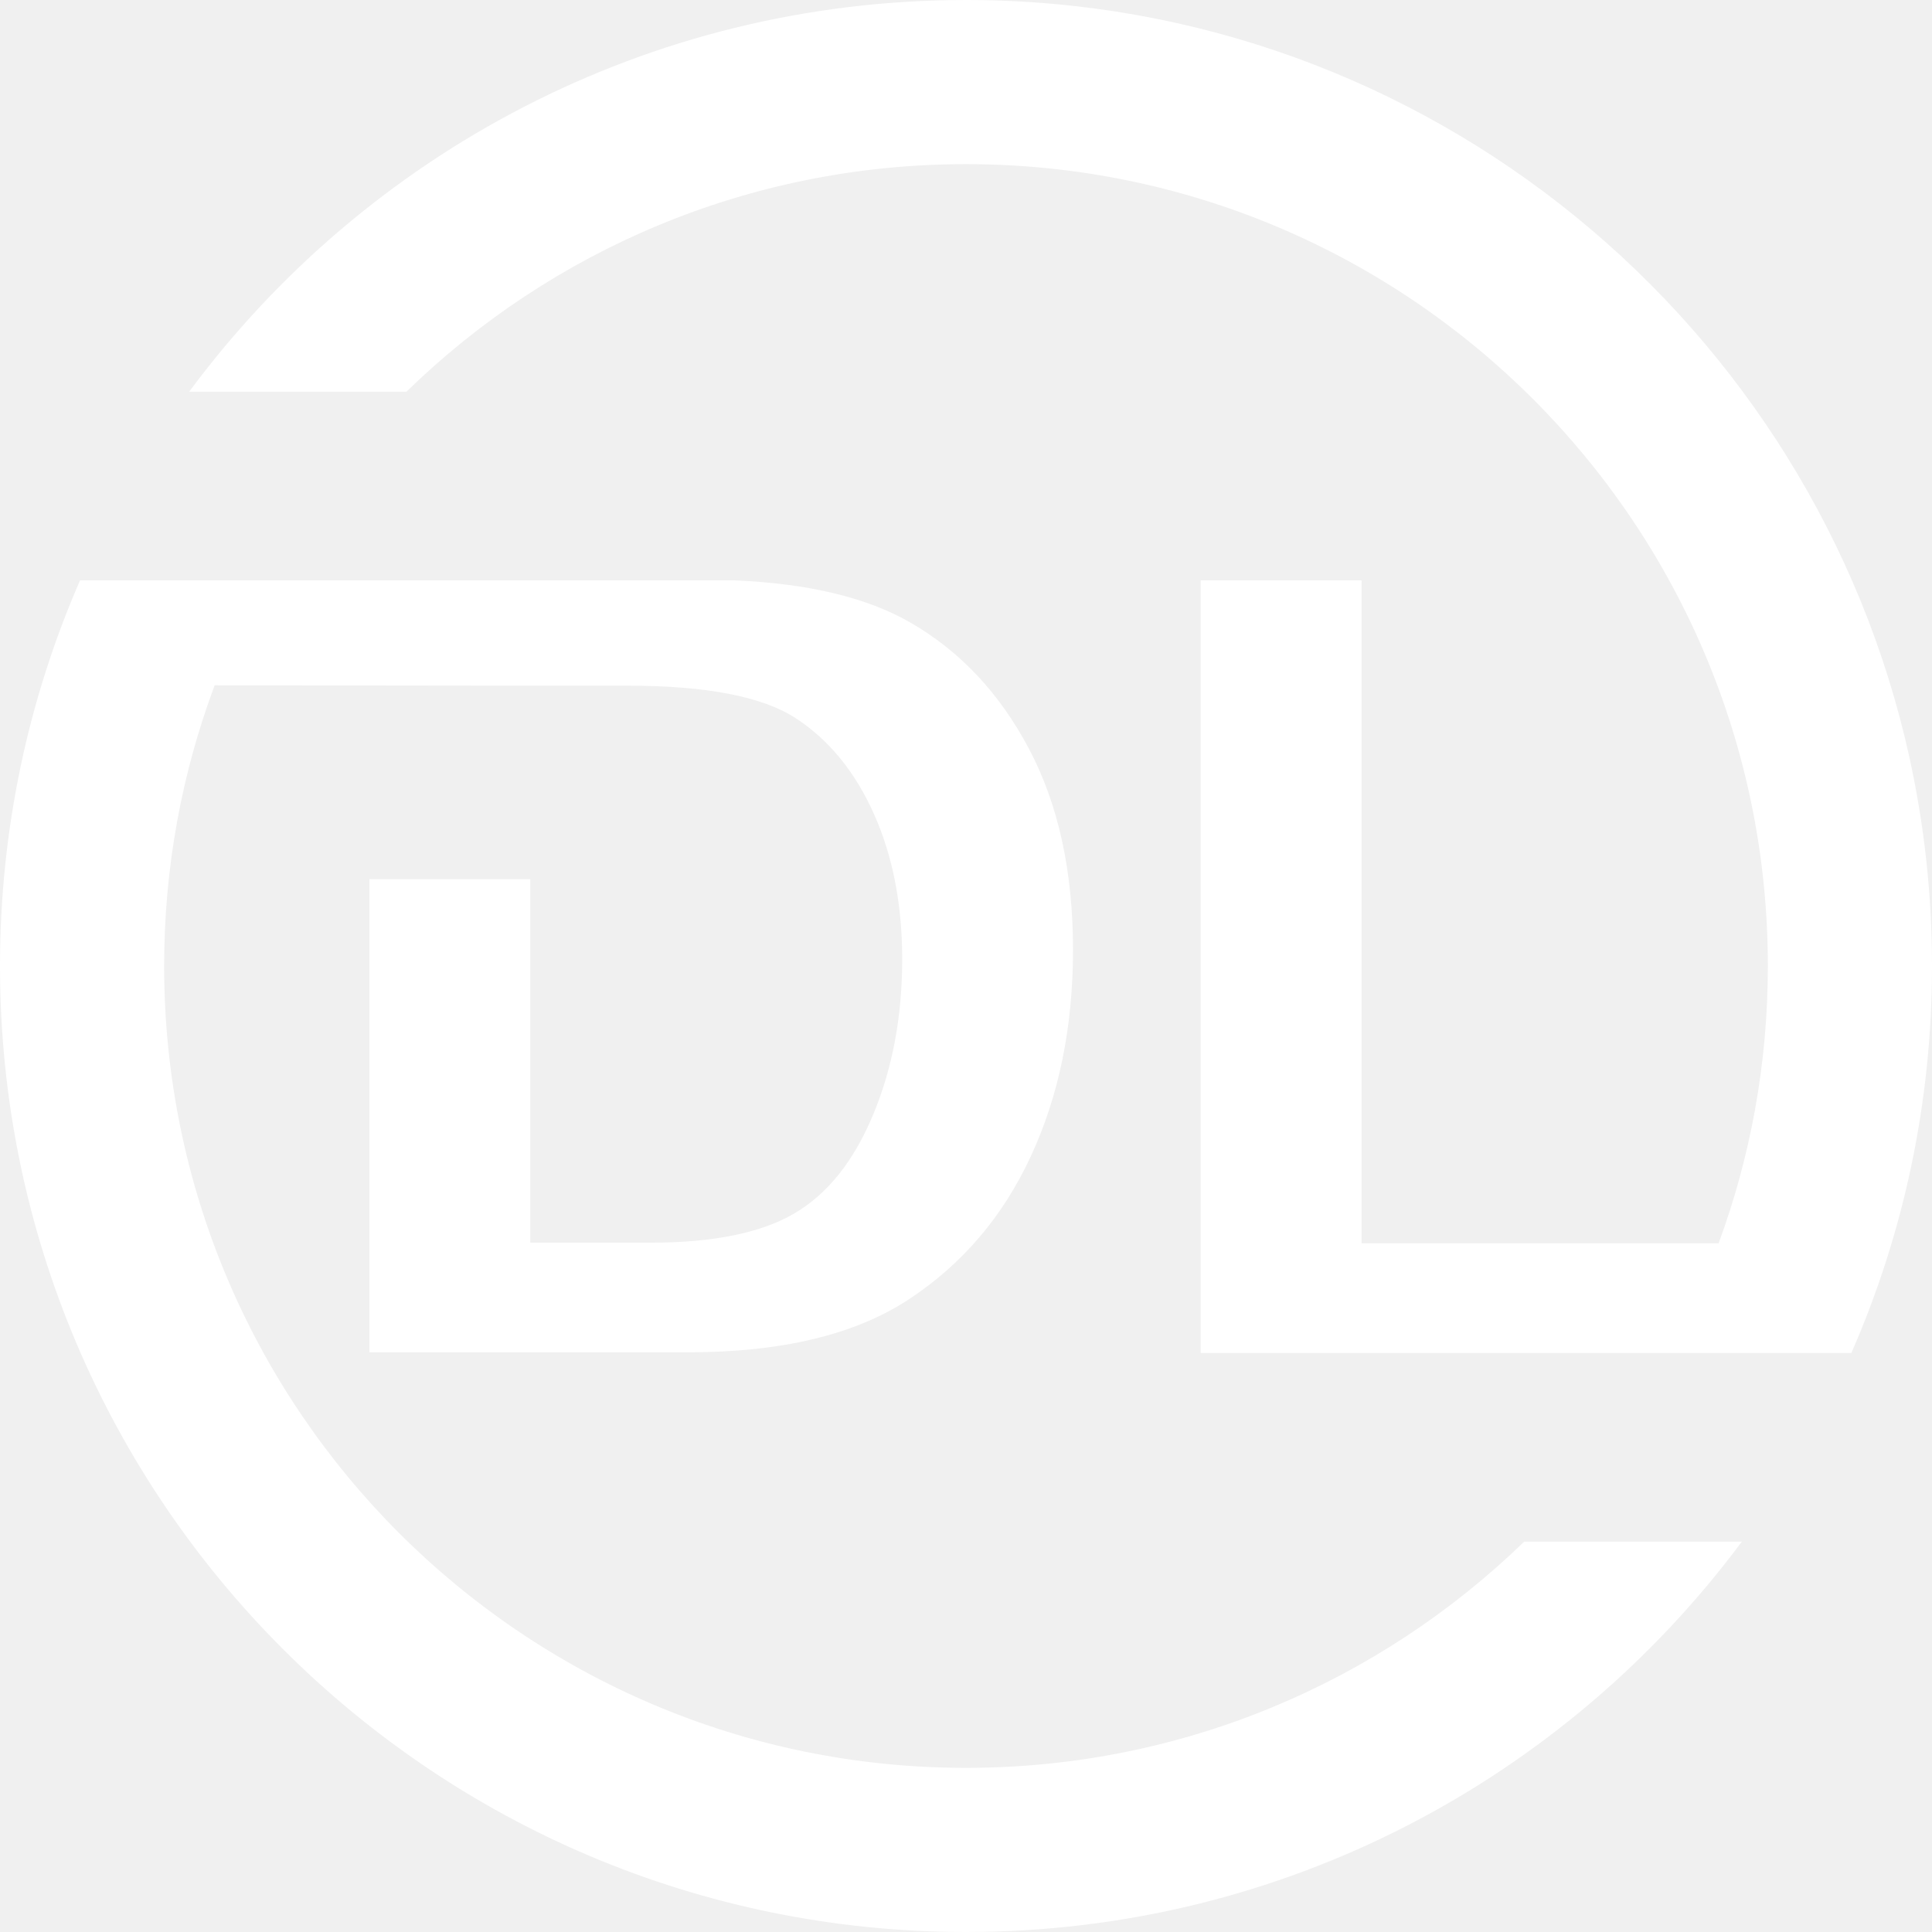
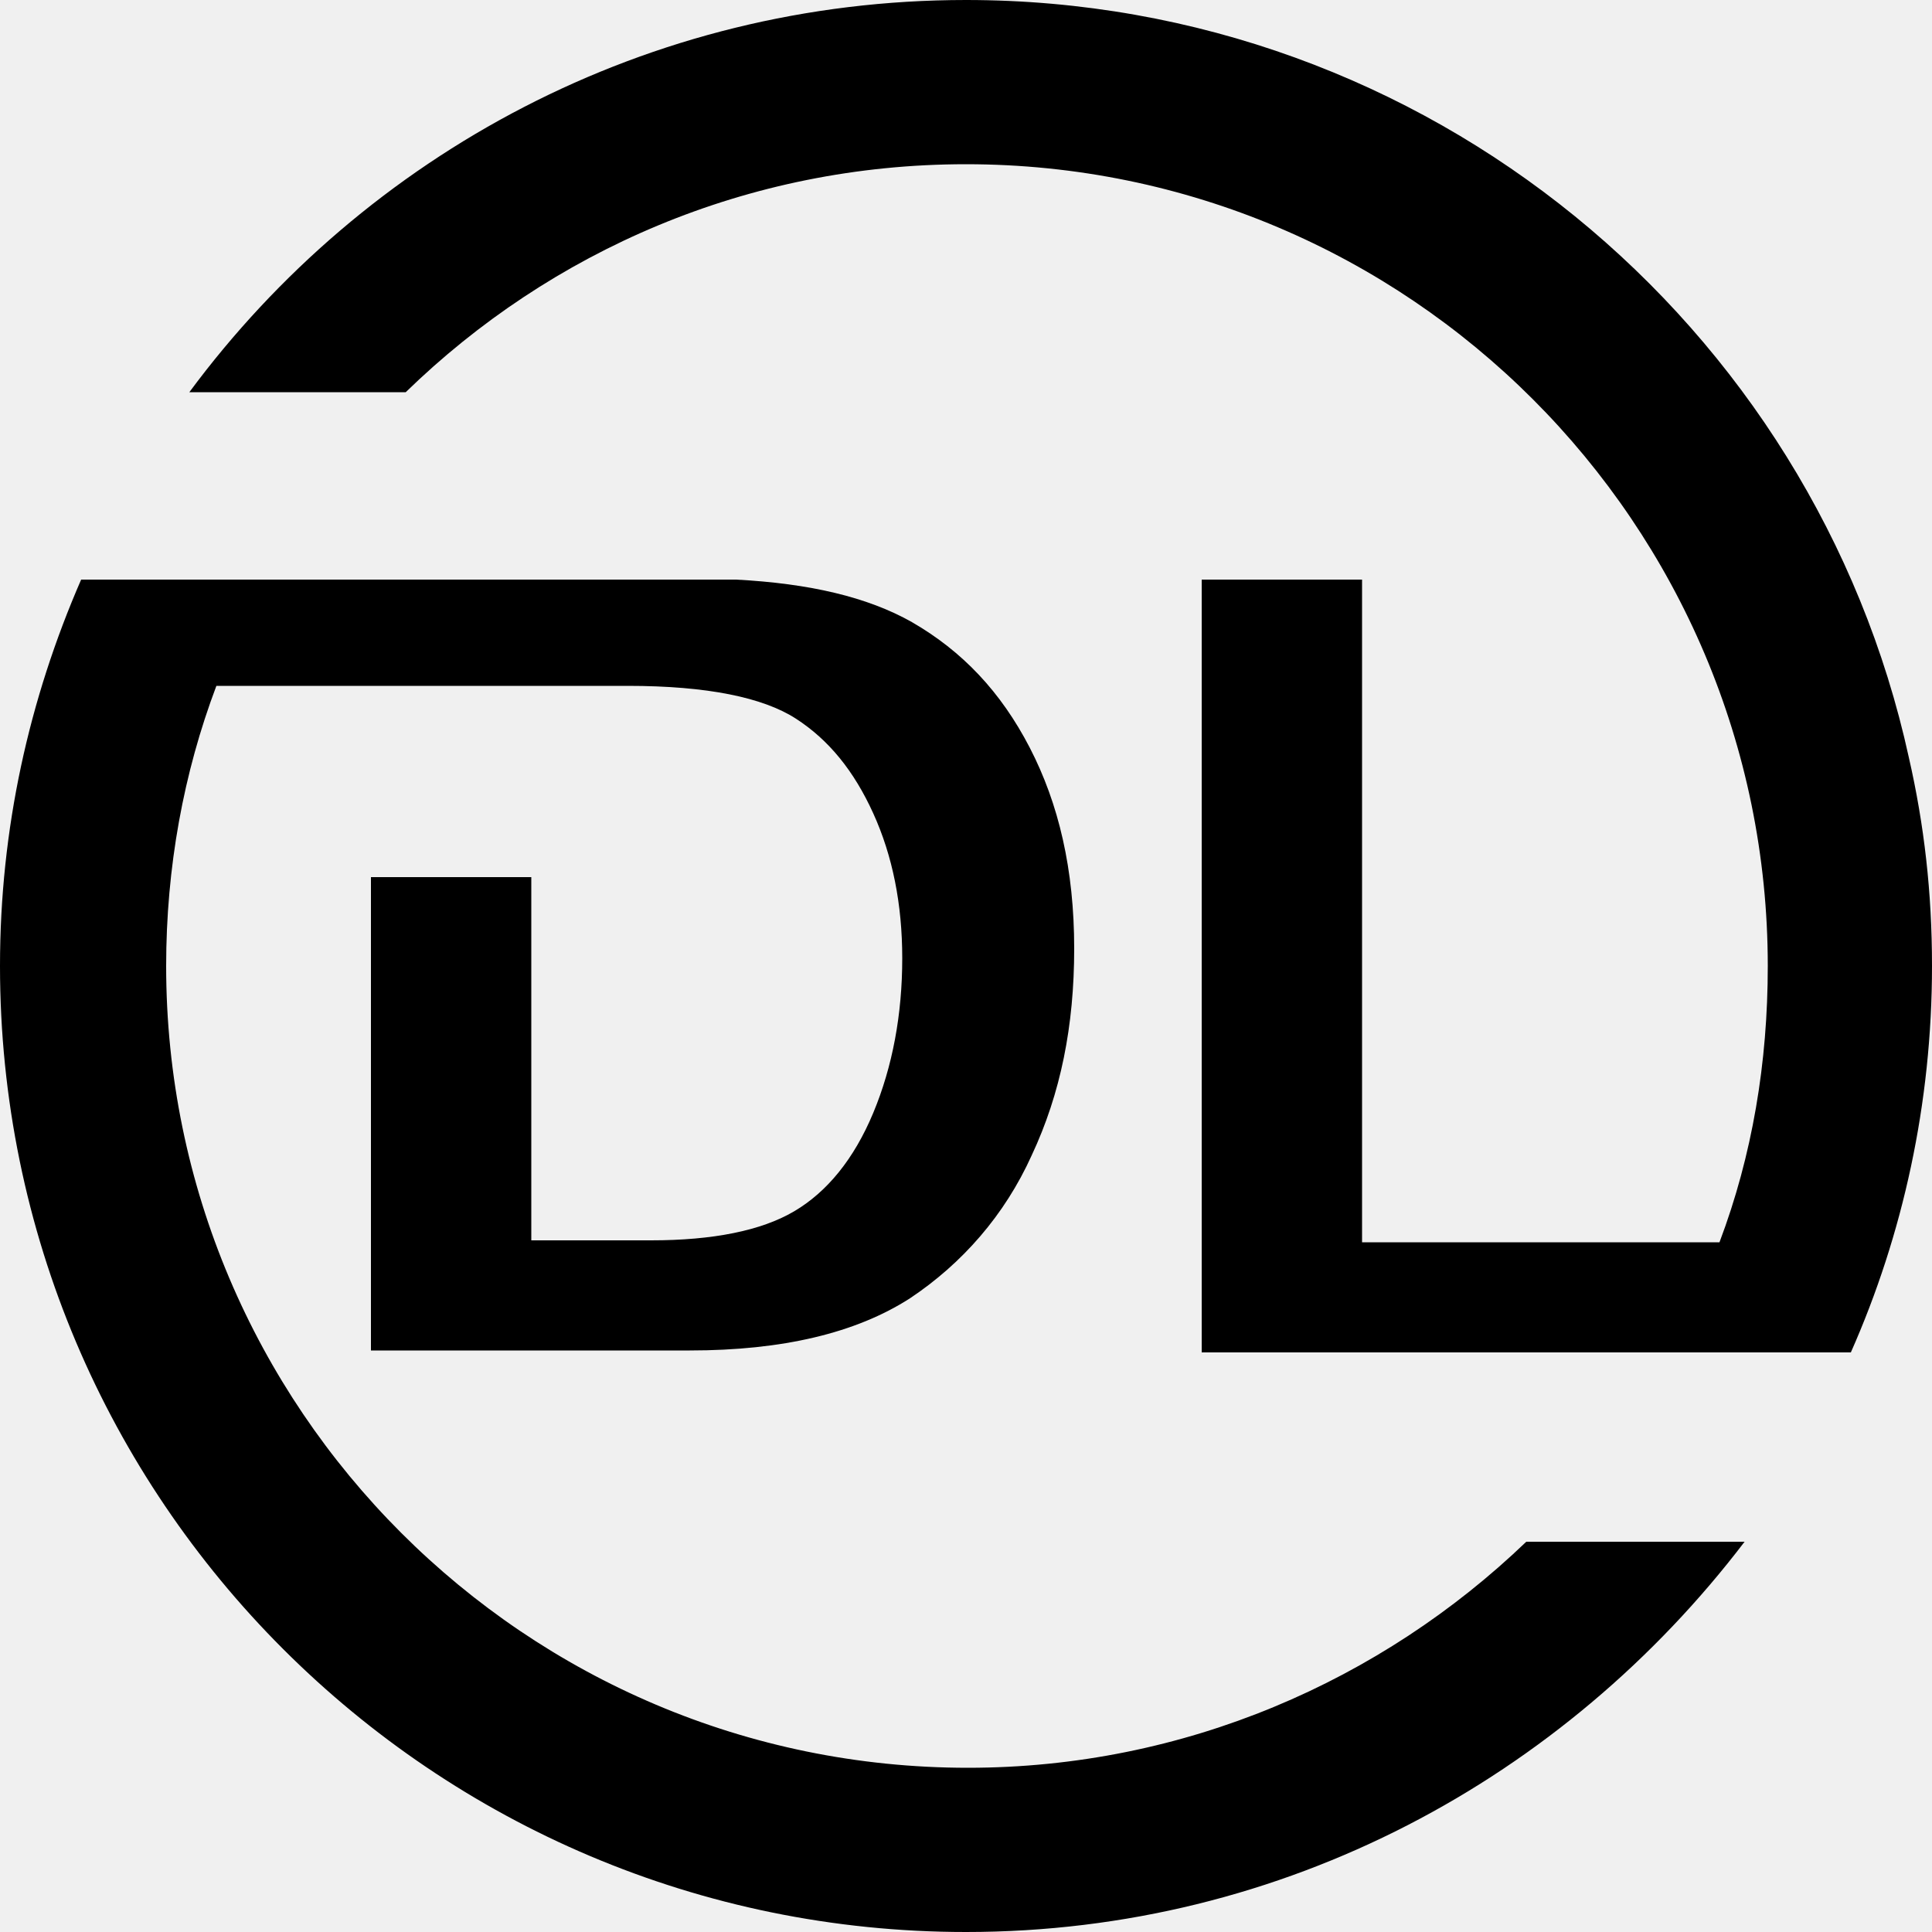
- <svg xmlns="http://www.w3.org/2000/svg" version="1.1" id="Layer_1" x="0px" y="0px" viewBox="0 0 600 600" enable-background="new 0 0 600 600" xml:space="preserve">
-   <g>
-     <path fill="#FFFFFF" d="M60.366,180.241h-35.51C8.867,216.927,0,257.426,0,300.002l0,0c0,165.685,134.313,299.997,300.002,299.997   l0,0c98.698,0,186.266-47.665,240.939-121.232h-67.585c-44.836,43.484-105.972,70.258-173.354,70.258   c-137.526,0-249.026-111.505-249.026-249.023c0-30.674,5.543-60.045,15.69-87.179l-6.299-0.01V180.241 M228.209,180.241   c22.858,0.975,41.016,5.341,54.493,13.082c15.409,8.865,27.68,21.913,36.82,39.154c9.14,17.242,13.711,38.075,13.711,62.497   c0,23.891-4.357,45.231-13.063,64.037c-8.701,18.806-21.382,33.669-38.038,44.585c-16.654,10.916-39.469,16.374-68.455,16.374   H114.73V273.03h49.963v112.897h37.305c19.466,0,34.366-3.026,44.693-9.084c10.329-6.048,18.494-16.291,24.491-30.721   c6.006-14.425,9.003-30.502,9.003-48.229c0-16.965-2.919-31.992-8.757-45.069c-5.841-13.075-13.925-22.992-24.252-29.747   c-10.329-6.754-27.768-10.134-52.312-10.134h-30.17l-98.028-0.12l-6.299-0.01v-32.573H228.209" />
-     <path fill="#FFFFFF" d="M300.002,0.001L300.002,0.001c-98.881,0-186.6,47.851-241.251,121.647h67.466   c44.873-43.725,106.188-70.67,173.785-70.67c137.521,0,249.021,111.503,249.021,249.025c0,30.276-5.404,59.287-15.299,86.124   h26.581v34.044h-42.149v0.005h56.803C591.065,383.378,600,342.735,600,300.002c0-22.131-2.395-43.695-6.94-64.457   C563.565,100.836,443.556,0.001,300.002,0.001 M422.847,180.241v205.886h110.876h26.581v34.044h-42.149h-145.27v-239.93H422.847" />
-   </g>
+ <svg xmlns="http://www.w3.org/2000/svg" version="1.1" id="dl-logo" class="dl-logo" x="0px" y="0px" viewBox="0 0 100 100" style="enable-background:new 0 0 100 100;" xml:space="preserve">
+   <path id="d" class="d" fill="#000000" d="m 10.1,30 28,0 c 3.8,0.2 6.8,0.9 9.1,2.2 2.6,1.5 4.6,3.6 6.1,6.5 1.5,2.9 2.3,6.3 2.3,10.4 0,4 -0.7,7.5 -2.2,10.7 -1.4,3.1 -3.6,5.6 -6.3,7.4 -2.8,1.8 -6.6,2.7 -11.4,2.7 l -16.5,0 0,-24.5 8.3,0 0,18.8 6.2,0 c 3.2,0 5.7,-0.5 7.4,-1.5 1.7,-1 3.1,-2.7 4.1,-5.1 1,-2.4 1.5,-5.1 1.5,-8 0,-2.8 -0.5,-5.3 -1.5,-7.5 -1,-2.2 -2.3,-3.8 -4,-4.9 -1.7,-1.1 -4.6,-1.7 -8.7,-1.7 l -5,0 -16.3,0 C 9.5,40 8.6,44.9 8.6,50 8.6,72.9 27.2,91.5 50.1,91.5 61.3,91.5 71.5,87 79,79.8 l 11.3,0 C 81,92 66.5,100 50,100 l 0,0 C 22.4,100 0,77.6 0,50 l 0,0 C 0,42.9 1.5,36.2 4.2,30 l 5.9,0 z" />
+   <path id="l" class="l" fill="#000000" d="m 93.4,70 -7,0 -24.2,0 0,-40 8.3,0 0,34.3 18.5,0 C 90.7,59.8 91.5,55 91.5,50 91.5,27.1 72.9,8.5 50,8.5 38.7,8.5 28.5,13 21,20.3 l -11.2,0 C 18.9,8 33.5,0 50,0 l 0,0 c 23.9,0 43.9,16.8 48.8,39.2 0.8,3.5 1.2,7 1.2,10.8 0,7.1 -1.5,13.9 -4.2,20 l -9.5,0 0,0 7.1,0 z" />
</svg>
